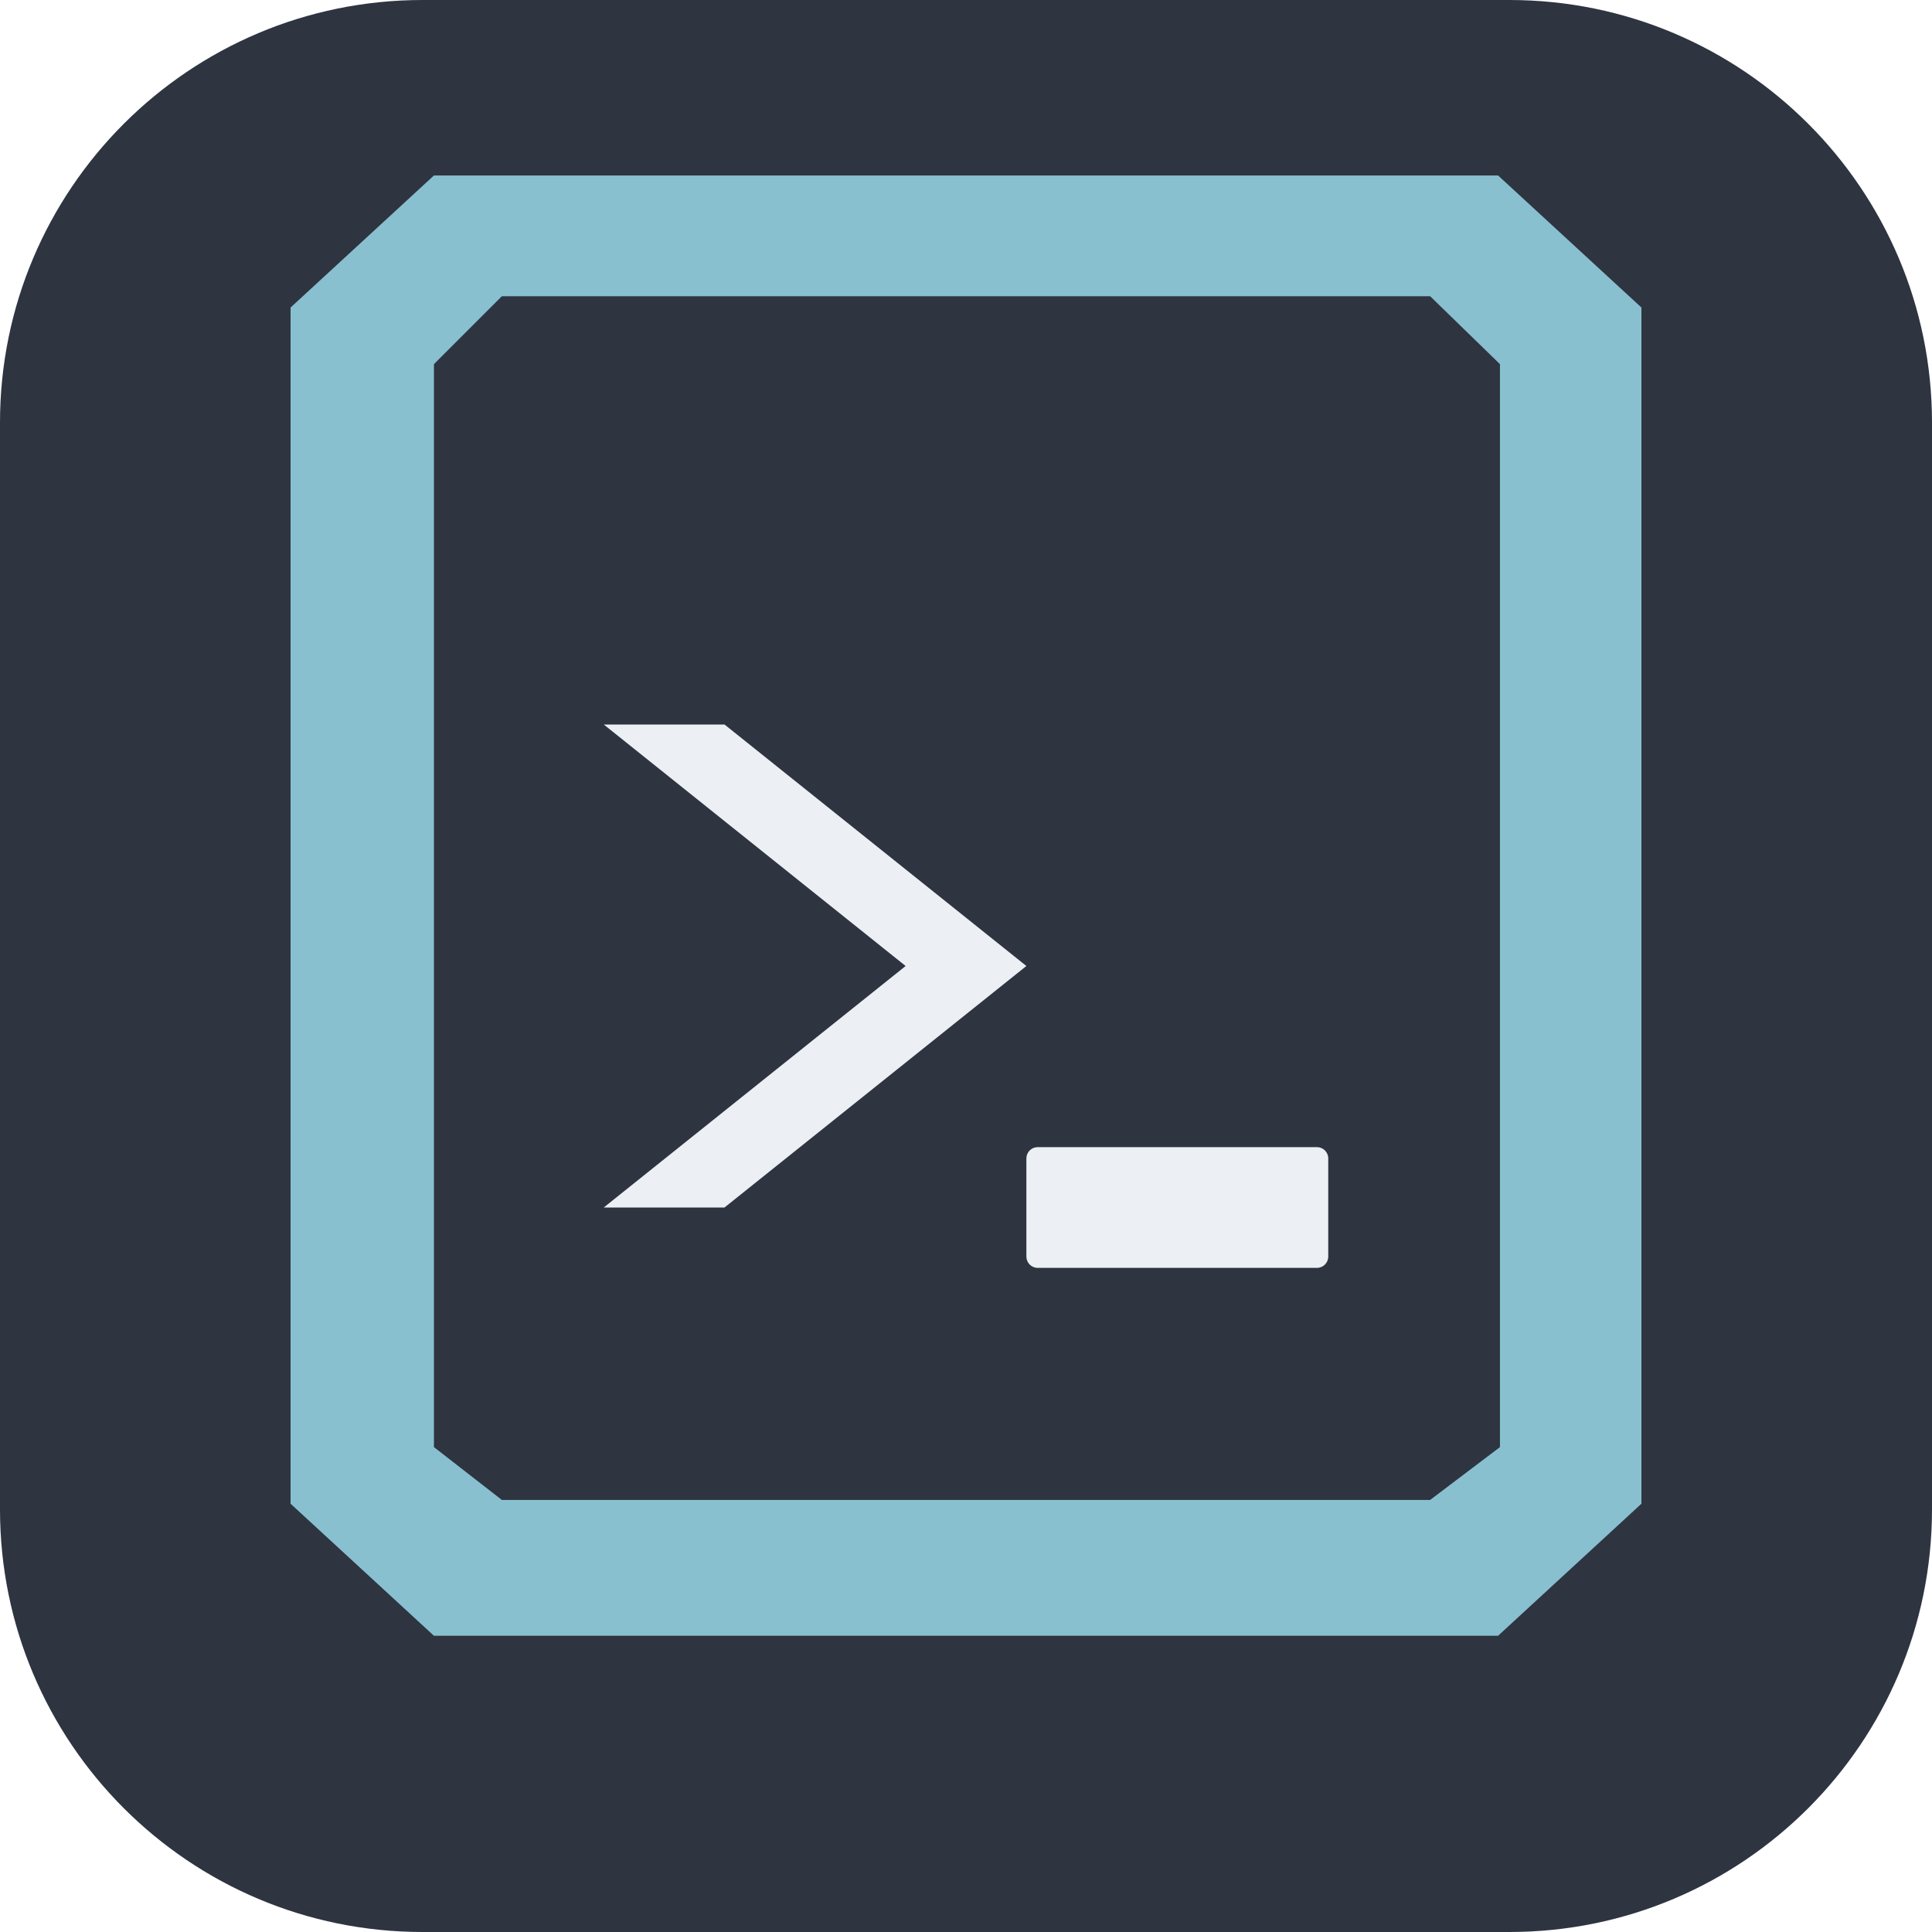
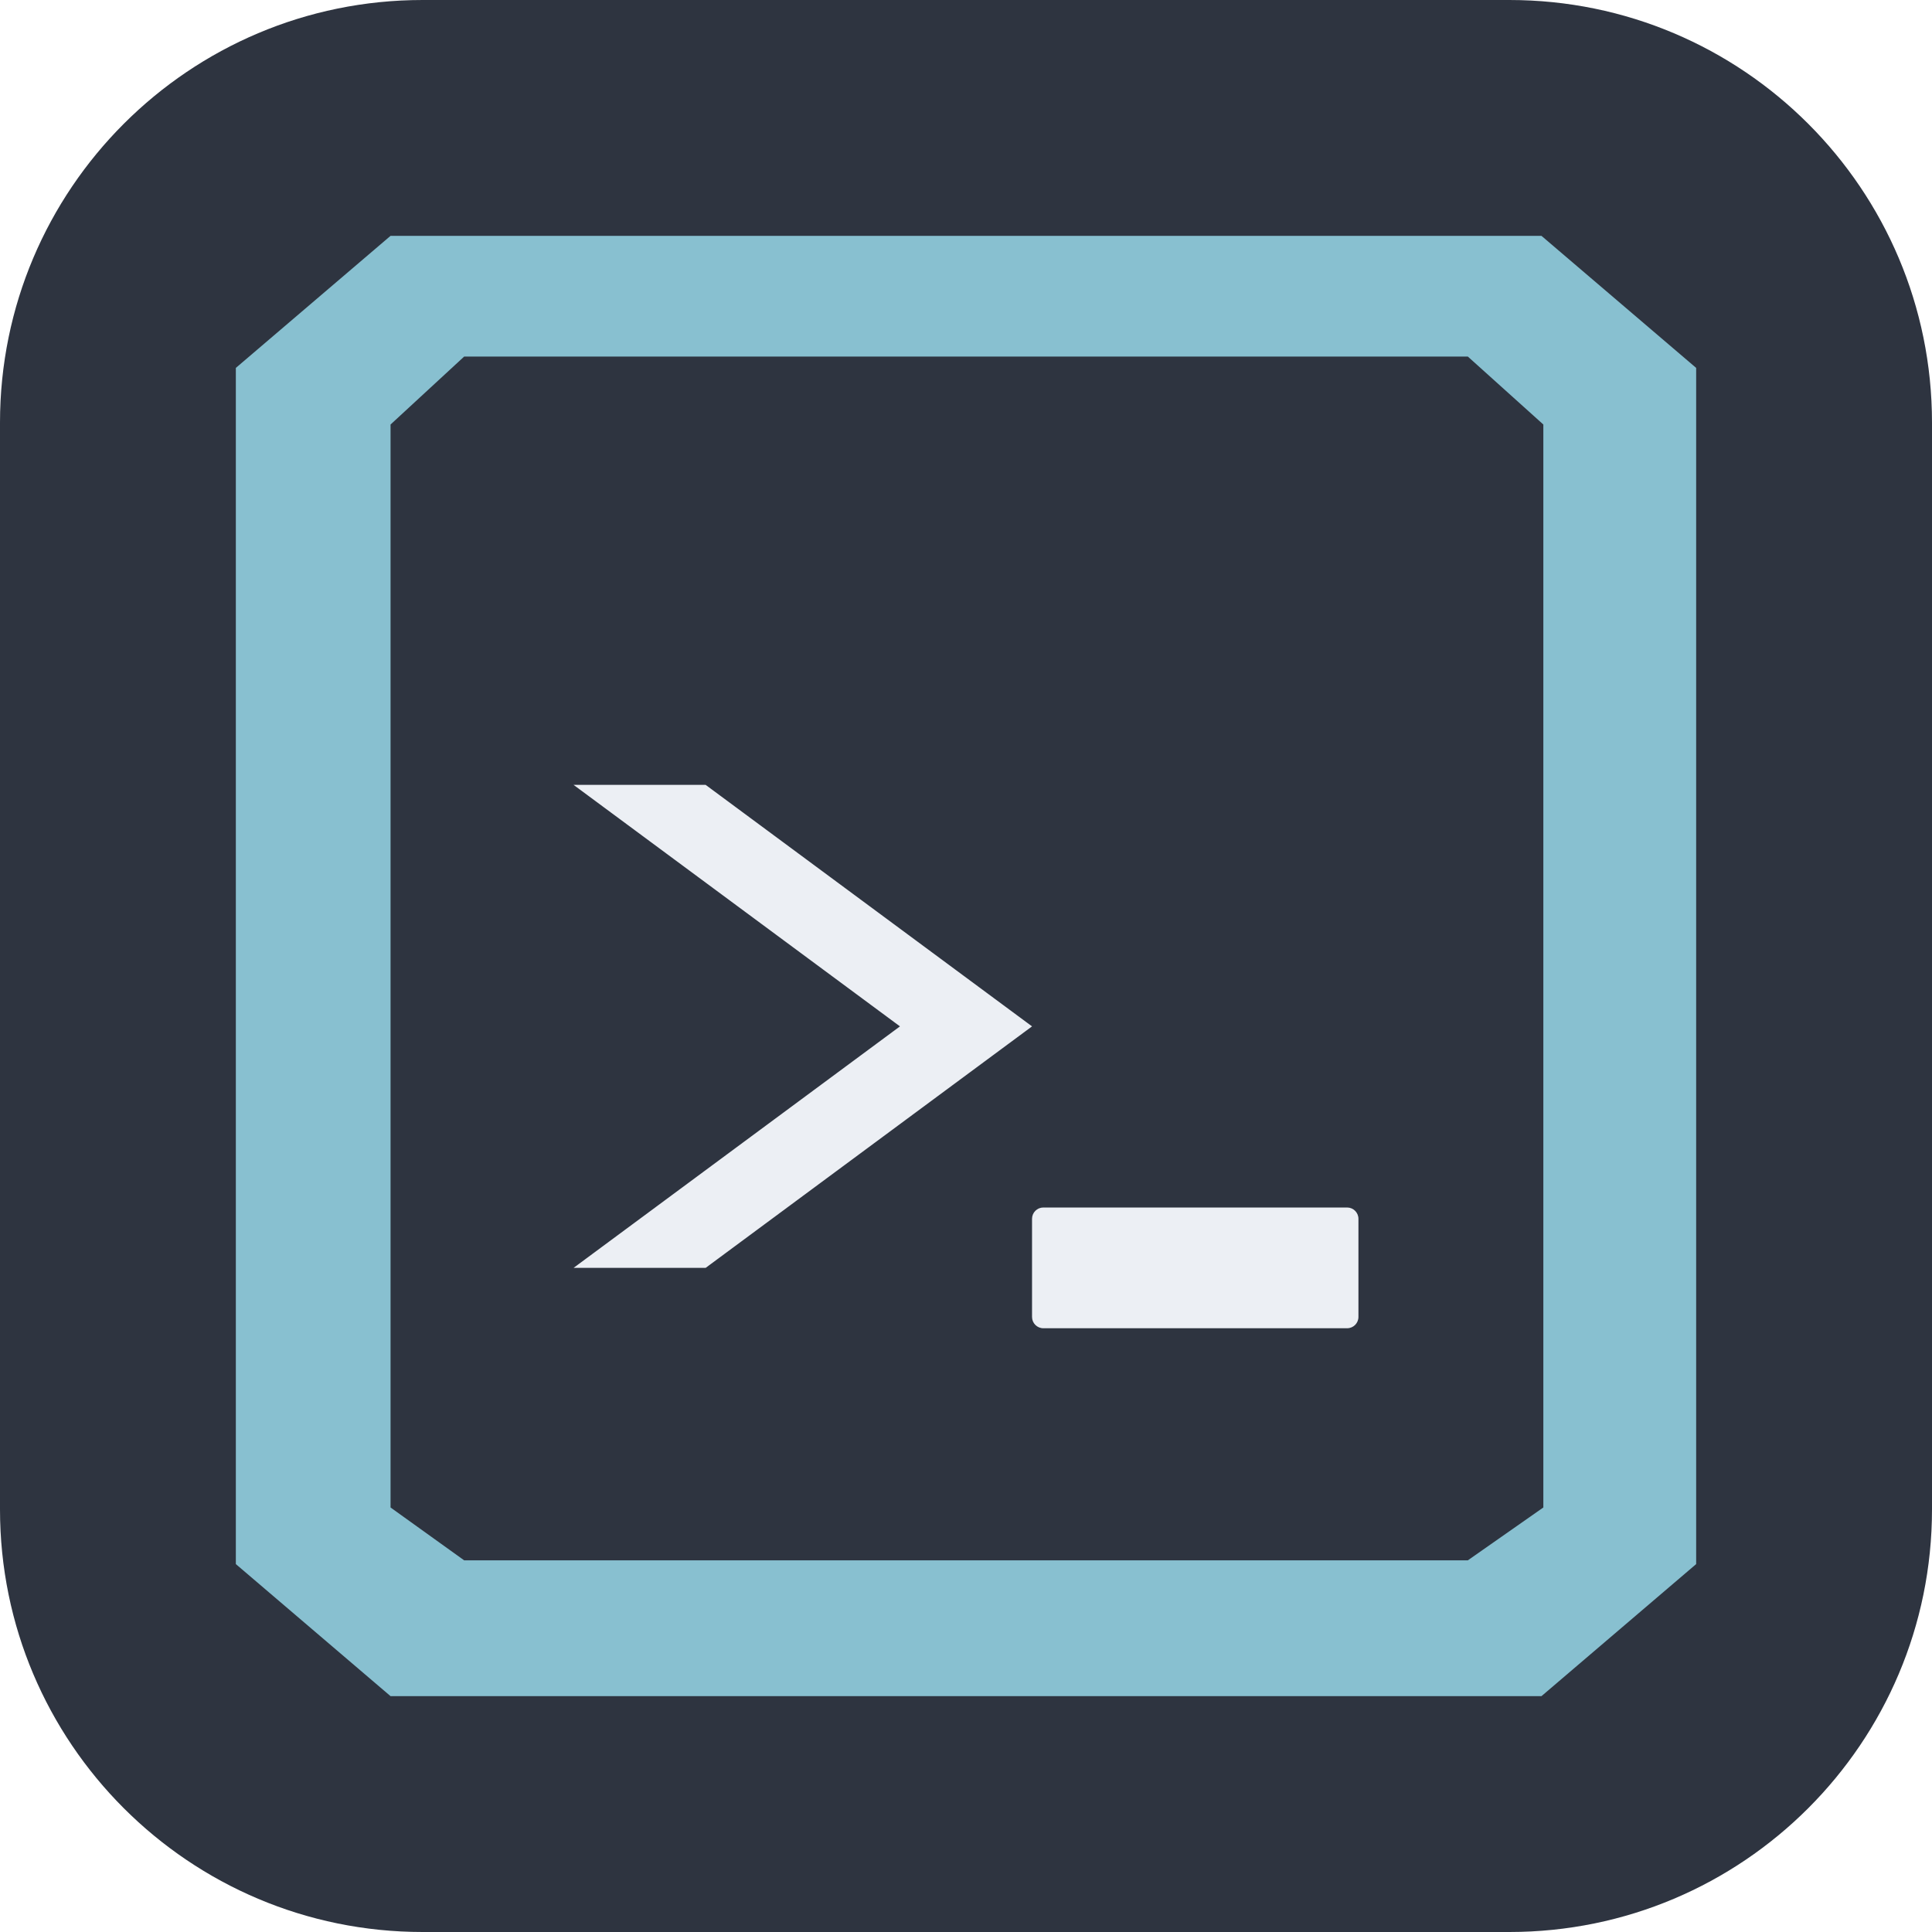
<svg xmlns="http://www.w3.org/2000/svg" viewBox="0 0 1024 1024" width="1024" height="1024">
  <rect width="1024" height="1024" rx="224" fill="#2e3440" />
-   <path fill="#88c0d0" d="M 230 93 L 794 93 L 870 163 L 870 797 L 794 867 L 230 867 L 154 797 L 154 163 Z" />
-   <path fill="#2e3440" d="M 266 157 L 758 157 L 795 193 L 795 767 L 758 795 L 266 795 L 230 767 L 230 193 Z" />
-   <path fill="#eceff4" d="M 320 384 L 480 512 L 320 640 L 384 640 L 544 512 L 384 384 Z" />
-   <rect x="544" y="608" width="160" height="64" rx="6" fill="#eceff4" />
+   <path fill="#88c0d0" d="M 207 125 L 817 125 L 899 195 L 899 829 L 817 899 L 207 899 L 125 829 L 125 195 Z" />
+   <path fill="#2e3440" d="M 246 189 L 778 189 L 818 225 L 818 799 L 778 827 L 246 827 L 207 799 L 207 225 Z" />
+   <path fill="#eceff4" d="M 304 416 L 477 544 L 304 672 L 374 672 L 547 544 L 374 416 Z" />
+   <rect x="547" y="640" width="173" height="64" rx="6" fill="#eceff4" />
</svg>
